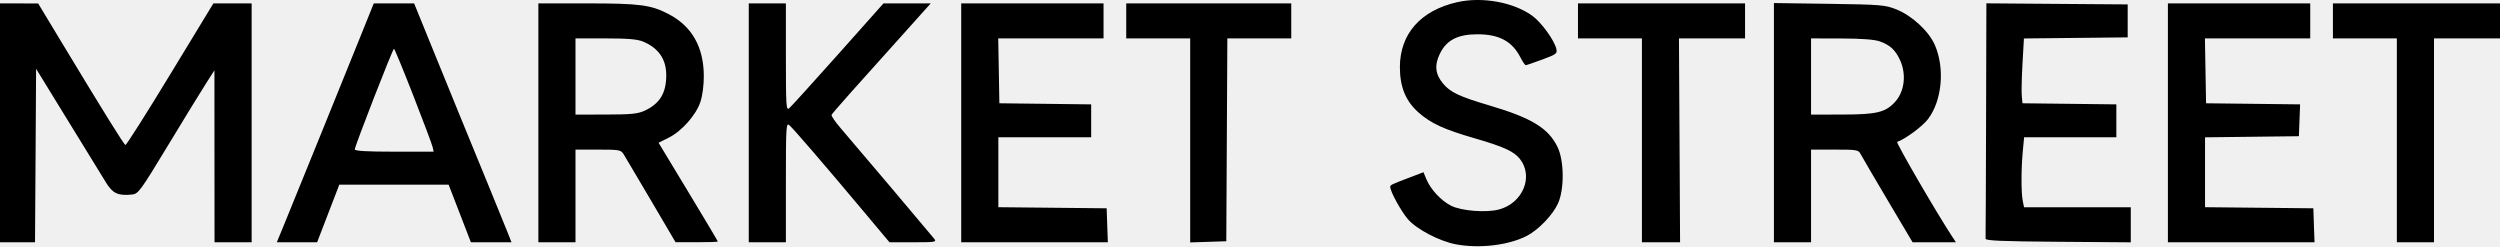
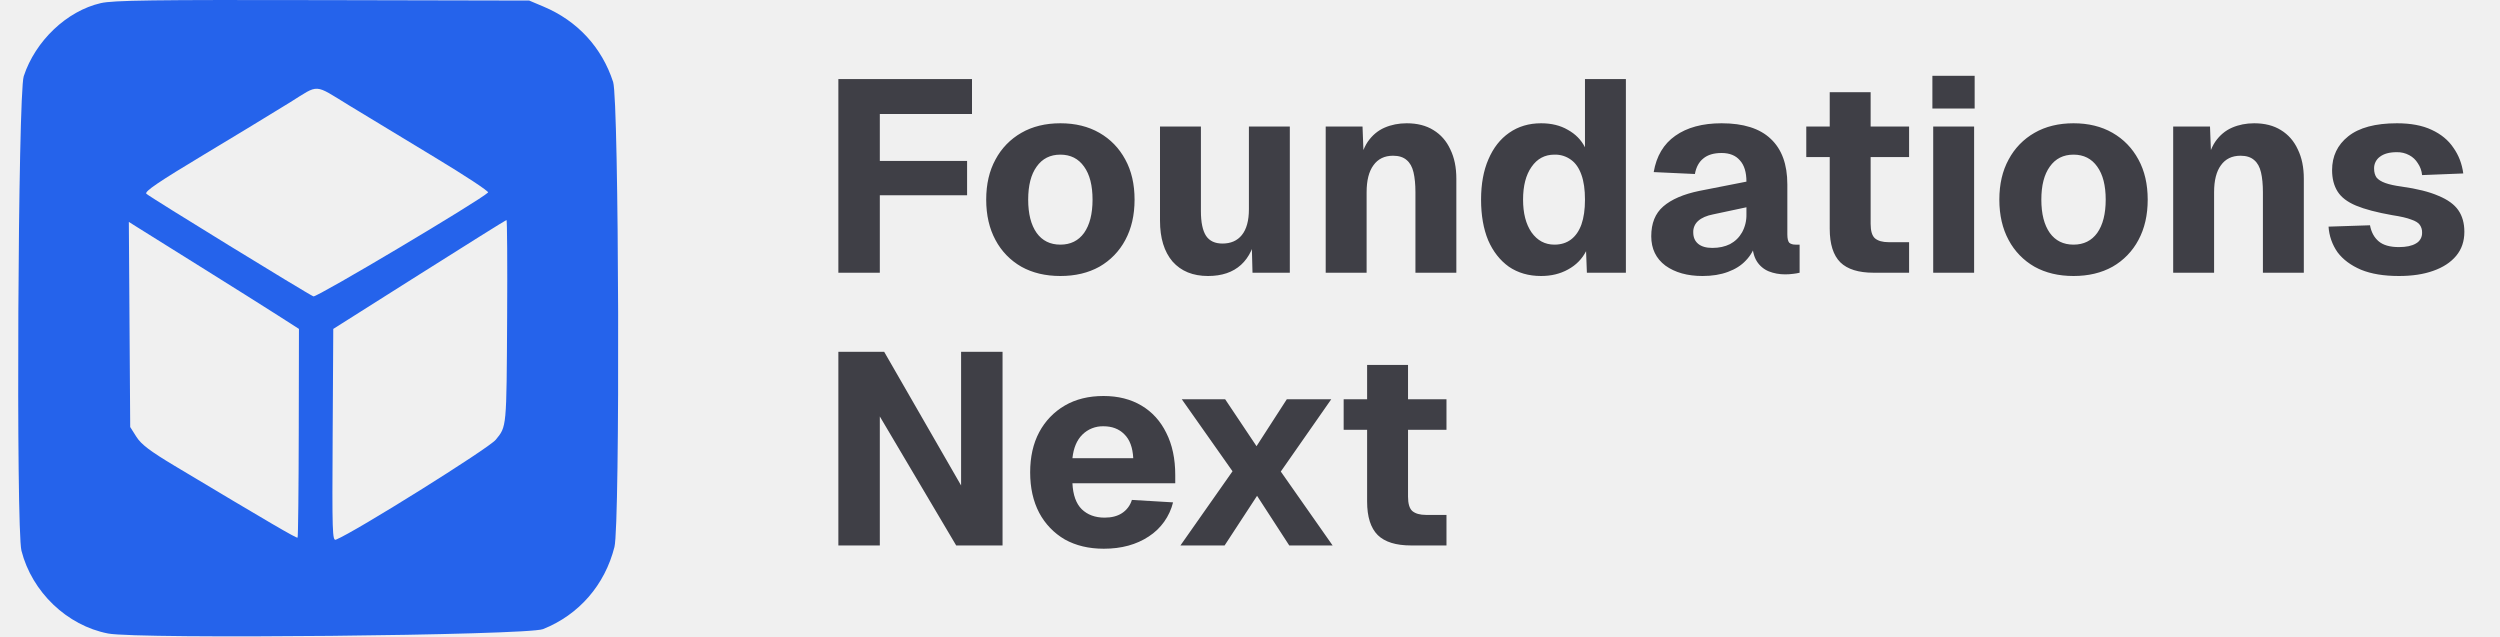
- <svg xmlns="http://www.w3.org/2000/svg" width="132" height="13" viewBox="0 0 132 13" fill="none">
-   <path fill-rule="evenodd" clip-rule="evenodd" d="M76.935 0.116C75.003 0.556 73.912 1.796 73.914 3.55C73.915 4.6 74.225 5.346 74.905 5.945C75.558 6.518 76.243 6.833 77.859 7.301C79.405 7.75 79.936 7.992 80.254 8.396C80.984 9.323 80.405 10.722 79.152 11.059C78.477 11.242 77.15 11.137 76.609 10.859C76.086 10.591 75.54 10.004 75.317 9.471L75.159 9.093L74.473 9.355C73.422 9.756 73.406 9.764 73.406 9.874C73.406 10.113 73.973 11.148 74.335 11.57C74.793 12.104 76.006 12.739 76.879 12.901C78.123 13.131 79.641 12.951 80.608 12.459C81.219 12.147 81.982 11.358 82.26 10.747C82.603 9.998 82.591 8.485 82.237 7.76C81.75 6.763 80.871 6.227 78.641 5.568C77.066 5.102 76.584 4.876 76.201 4.421C75.777 3.918 75.727 3.437 76.035 2.817C76.385 2.113 76.978 1.81 78.007 1.81C79.155 1.81 79.841 2.179 80.28 3.033C80.395 3.258 80.521 3.441 80.56 3.441C80.599 3.441 80.993 3.307 81.434 3.143C82.186 2.864 82.234 2.827 82.172 2.572C82.061 2.113 81.379 1.175 80.908 0.835C79.911 0.114 78.26 -0.185 76.935 0.116ZM0 6.485V12.792H0.925H1.849L1.878 8.211L1.906 3.631L3.594 6.379C4.523 7.89 5.429 9.364 5.608 9.655C5.955 10.216 6.236 10.344 6.962 10.272C7.305 10.238 7.391 10.12 8.868 7.682C9.719 6.276 10.619 4.808 10.869 4.42L11.322 3.713L11.324 8.252L11.327 12.792H12.307H13.287V6.485V0.179H12.277H11.267L8.985 3.931C7.731 5.995 6.667 7.671 6.622 7.655C6.539 7.627 5.474 5.912 3.245 2.22L2.015 0.182L1.007 0.181L0 0.179V6.485ZM19.023 1.946C18.048 4.364 15.584 10.436 15.052 11.732L14.616 12.792H15.68H16.744L17.33 11.27L17.916 9.749L20.802 9.751L23.688 9.752L24.276 11.272L24.863 12.792H25.935H27.007L26.781 12.221C26.657 11.907 26.224 10.843 25.818 9.856C24.981 7.823 23.805 4.944 22.651 2.109L21.866 0.179H20.801H19.735L19.023 1.946ZM28.426 6.485V12.792H29.406H30.386V10.345V7.899H31.582C32.704 7.899 32.786 7.914 32.929 8.144C33.013 8.278 33.663 9.378 34.375 10.588L35.668 12.788L36.785 12.79C37.399 12.791 37.901 12.774 37.901 12.751C37.901 12.729 37.197 11.547 36.336 10.124L34.772 7.537L35.299 7.275C35.995 6.929 36.748 6.08 36.981 5.381C37.092 5.048 37.164 4.497 37.161 3.998C37.154 2.486 36.533 1.391 35.323 0.754C34.375 0.256 33.798 0.179 30.98 0.179H28.426V6.485ZM39.535 6.485V12.792H40.515H41.495V9.625C41.495 6.687 41.508 6.47 41.676 6.608C41.873 6.771 43.513 8.675 45.62 11.188L46.965 12.792H48.219C49.395 12.792 49.463 12.78 49.323 12.602C49.107 12.329 45.041 7.523 44.406 6.79C44.111 6.45 43.886 6.124 43.907 6.066C43.939 5.979 45.051 4.728 48.777 0.587L49.144 0.179H47.896H46.648L44.248 2.874C42.927 4.355 41.768 5.634 41.671 5.714C41.51 5.848 41.495 5.623 41.495 3.019V0.179H40.515H39.535V6.485ZM50.752 6.485V12.792H54.623H58.494L58.462 11.895L58.431 10.998L55.572 10.969L52.713 10.94V9.093V7.247H55.163H57.614V6.379V5.511L55.191 5.482L52.767 5.453L52.737 3.74L52.707 2.028H55.487H58.267V1.103V0.179H54.51H50.752V6.485ZM59.465 1.103V2.028H61.154H62.842V7.414V12.8L63.795 12.769L64.748 12.738L64.776 7.383L64.804 2.028H66.491H68.178V1.103V0.179H63.822H59.465V1.103ZM83.317 1.103V2.028H85.005H86.693V7.41V12.792H87.701H88.708L88.679 7.41L88.649 2.028H90.394H92.139V1.103V0.179H87.728H83.317V1.103ZM93.663 6.476V12.792H94.644H95.624V10.345V7.899H96.872C98.058 7.899 98.127 7.911 98.246 8.144C98.316 8.278 98.96 9.379 99.678 10.59L100.985 12.792H102.129H103.273L103.076 12.493C102.228 11.201 100.089 7.518 100.171 7.491C100.588 7.352 101.504 6.676 101.799 6.288C102.539 5.317 102.697 3.609 102.161 2.379C101.84 1.642 100.951 0.821 100.116 0.491C99.531 0.26 99.298 0.241 96.577 0.202L93.663 0.161V6.476ZM104.865 6.321C104.856 9.701 104.844 12.527 104.838 12.602C104.829 12.707 105.675 12.744 108.666 12.766L112.505 12.795V11.869V10.943H109.687H106.869L106.801 10.604C106.713 10.168 106.715 8.92 106.804 7.981L106.873 7.247H109.308H111.743V6.379V5.511L109.265 5.482L106.787 5.453L106.75 5.072C106.729 4.863 106.746 4.093 106.788 3.361L106.863 2.031L109.602 2.002L112.342 1.973V1.103V0.233L108.611 0.205L104.881 0.176L104.865 6.321ZM114.465 6.485V12.792H118.336H122.207L122.175 11.895L122.144 10.998L119.285 10.969L116.426 10.94V9.095V7.251L118.903 7.221L121.381 7.192L121.413 6.352L121.445 5.511L118.962 5.482L116.48 5.453L116.45 3.74L116.42 2.028H119.2H121.98V1.103V0.179H118.223H114.465V6.485ZM123.178 1.103V2.028H124.866H126.554V7.41V12.792H127.535H128.515V7.41V2.028H130.257H132V1.103V0.179H127.589H123.178V1.103ZM33.955 2.196C34.773 2.537 35.178 3.126 35.178 3.972C35.178 4.915 34.836 5.476 34.035 5.845C33.674 6.011 33.321 6.046 31.993 6.048L30.386 6.051V4.039V2.028H31.969C33.151 2.028 33.654 2.07 33.955 2.196ZM99.252 2.185C99.795 2.378 100.075 2.636 100.32 3.169C100.669 3.927 100.56 4.835 100.055 5.385C99.551 5.934 99.084 6.046 97.285 6.048L95.624 6.051V4.039V2.028L97.23 2.032C98.298 2.035 98.976 2.087 99.252 2.185ZM21.822 5.046C22.353 6.406 22.812 7.628 22.842 7.763L22.897 8.008H20.815C19.358 8.008 18.733 7.971 18.733 7.887C18.733 7.716 20.736 2.572 20.802 2.574C20.832 2.574 21.291 3.687 21.822 5.046Z" fill="black" />
+ <svg xmlns="http://www.w3.org/2000/svg" width="110" height="28" fill="none" viewBox="0 0 110 28">
+   <g clip-path="url(#a)">
+     <path fill="#2563eb" fill-rule="evenodd" d="M4.433.138C2.942.48 1.555 1.798 1.044 3.355.79 4.13.7 23.27.944 24.232c.463 1.816 2.007 3.293 3.81 3.642 1.323.257 18.443.085 19.139-.193 1.58-.63 2.72-1.94 3.143-3.615.252-.996.2-19.666-.058-20.457-.495-1.524-1.572-2.692-3.062-3.318l-.63-.266-9.094-.02C6.76-.012 4.977.012 4.432.138M15.35 4.632a876 876 0 0 0 3.76 2.278c1.347.812 2.412 1.513 2.366 1.559-.352.349-7.545 4.628-7.685 4.572-.248-.1-7.198-4.368-7.35-4.514-.1-.094.517-.513 2.575-1.75a388 388 0 0 0 3.756-2.28c1.289-.804 1.02-.818 2.578.135m6.964 9.316c-.027 4.907-.018 4.81-.5 5.4-.311.381-6.195 4.06-7.032 4.397-.159.064-.17-.308-.145-4.602l.027-4.671 3.785-2.393c2.081-1.316 3.808-2.395 3.837-2.399.029-.003.042 1.918.028 4.268M8.831 11.742c1.358.848 2.887 1.809 3.396 2.136l.927.594-.009 4.57c-.005 2.513-.028 4.59-.051 4.614-.039.04-1.2-.638-5.409-3.158-1.084-.65-1.47-.943-1.682-1.276l-.274-.433-.06-9.026.346.219c.19.12 1.457.913 2.816 1.76" clip-rule="evenodd" />
+   </g>
+   <path fill="#3f3f46" d="M36.888 12V3.48h5.88v1.536h-5.064l1.008-1.044v3.9l-1.008-.792h4.848v1.512h-4.848l1.008-.792V12zm9.77.144q-.985 0-1.717-.408a2.93 2.93 0 0 1-1.14-1.176q-.408-.756-.408-1.776t.408-1.764a2.93 2.93 0 0 1 1.14-1.176q.732-.42 1.716-.42t1.716.42 1.14 1.176q.408.744.408 1.764t-.408 1.776a2.93 2.93 0 0 1-1.14 1.176q-.732.408-1.716.408m0-1.38q.67 0 1.043-.516.372-.528.372-1.464T47.7 7.332q-.372-.528-1.044-.528t-1.044.528q-.372.516-.372 1.452t.372 1.464q.372.516 1.044.516m6.496 1.38q-.996 0-1.56-.636-.552-.648-.552-1.8v-4.14h1.8v3.72q0 .744.228 1.092.228.336.72.336.552 0 .852-.372.312-.384.312-1.14V5.568h1.8V12H55.11l-.048-1.848.228.048q-.144.96-.684 1.452t-1.452.492M58.331 12V5.568h1.62l.072 1.884-.228-.06q.096-.72.384-1.152.3-.432.744-.624t.972-.192q.696 0 1.176.3.492.3.744.852.264.54.264 1.284V12h-1.8V8.46q0-.516-.084-.876t-.3-.54q-.216-.192-.6-.192-.564 0-.864.42-.3.408-.3 1.188V12zm9.476.144q-.816 0-1.416-.408-.588-.42-.912-1.164-.312-.756-.312-1.788t.324-1.776q.324-.756.912-1.164.6-.42 1.404-.42.684 0 1.176.288.504.276.756.768v-3h1.8V12h-1.716l-.036-.948q-.264.516-.792.804-.516.288-1.188.288m.588-1.38q.432 0 .732-.228t.456-.66q.156-.444.156-1.092 0-.66-.156-1.092-.156-.444-.456-.66a1.17 1.17 0 0 0-.732-.228q-.636 0-1.008.54-.372.528-.372 1.44 0 .9.372 1.44.384.54 1.008.54m6.516 1.38q-.996 0-1.632-.456-.624-.468-.624-1.296 0-.852.528-1.308.54-.468 1.584-.684l2.076-.408q0-.624-.288-.936-.276-.324-.804-.324-.516 0-.804.24-.288.228-.372.684l-1.812-.084q.18-1.056.948-1.596.78-.552 2.04-.552 1.44 0 2.16.684.732.684.732 2.004v2.196q0 .276.084.372.096.084.276.084h.18V12a2 2 0 0 1-.276.048q-.18.024-.36.024-.384 0-.72-.132a1.13 1.13 0 0 1-.528-.444q-.204-.324-.204-.912l.156.12q-.12.432-.432.756-.3.324-.792.504-.48.18-1.116.18m.432-1.236q.444 0 .78-.168.336-.18.528-.516a1.57 1.57 0 0 0 .192-.792V9.12l-1.464.312q-.432.084-.66.288a.64.64 0 0 0-.216.504q0 .324.216.504t.624.18M82.44 12q-.996 0-1.464-.456-.468-.468-.468-1.476V4.056h1.8v5.796q0 .468.192.636.204.168.6.168h.9V12zm-2.964-5.088V5.568H84v1.344zM85.061 12V5.568h1.8V12zm-.036-7.224v-1.44h1.86v1.44zm6.21 7.368q-.984 0-1.716-.408a2.93 2.93 0 0 1-1.14-1.176q-.408-.756-.408-1.776t.408-1.764a2.93 2.93 0 0 1 1.14-1.176q.732-.42 1.716-.42t1.716.42 1.14 1.176q.408.744.408 1.764t-.408 1.776a2.93 2.93 0 0 1-1.14 1.176q-.732.408-1.716.408m0-1.38q.672 0 1.044-.516.372-.528.372-1.464t-.372-1.452q-.372-.528-1.044-.528t-1.044.528q-.372.516-.372 1.452t.372 1.464q.372.516 1.044.516M95.62 12V5.568h1.62l.072 1.884-.228-.06q.096-.72.384-1.152.3-.432.744-.624t.972-.192q.696 0 1.176.3.492.3.744.852.264.54.264 1.284V12h-1.8V8.46q0-.516-.084-.876t-.3-.54q-.216-.192-.6-.192-.564 0-.864.42-.3.408-.3 1.188V12zm9.932.144q-.996 0-1.668-.276-.672-.288-1.032-.768a2.2 2.2 0 0 1-.396-1.128l1.824-.06q.084.456.384.708t.888.252q.48 0 .744-.156a.52.52 0 0 0 .276-.48.56.56 0 0 0-.096-.336q-.096-.144-.384-.24-.276-.108-.828-.192-1.02-.18-1.596-.42t-.816-.624-.24-.936q0-.924.708-1.488.72-.576 2.148-.576.912 0 1.524.288.624.288.96.792.348.492.432 1.128l-1.812.072a1.1 1.1 0 0 0-.192-.528.97.97 0 0 0-.372-.348 1.1 1.1 0 0 0-.552-.132q-.48 0-.744.204a.62.62 0 0 0-.252.516q0 .24.108.396.12.144.384.24t.708.156q1.032.144 1.632.408.612.252.876.636t.264.948q0 .624-.36 1.056t-1.008.66q-.636.228-1.512.228M36.888 24v-8.52h2.016l3.384 5.88v-5.88h1.824V24h-2.04l-3.36-5.676V24zm11.679.144q-.984 0-1.716-.408a2.96 2.96 0 0 1-1.128-1.176q-.396-.756-.396-1.776t.396-1.764a2.96 2.96 0 0 1 1.128-1.176q.72-.42 1.704-.42.96 0 1.668.42t1.092 1.2q.396.78.396 1.86v.36h-4.524q.036.768.408 1.14.384.372 1.008.372.456 0 .756-.192a1.05 1.05 0 0 0 .444-.588l1.812.108a2.5 2.5 0 0 1-1.068 1.5q-.816.54-1.98.54m-1.38-3.984h2.676q-.036-.708-.396-1.056-.348-.348-.912-.348a1.27 1.27 0 0 0-.936.372q-.36.36-.432 1.032M51.939 24l2.292-3.264-2.232-3.168h1.908l1.38 2.064 1.332-2.064h1.956l-2.22 3.18L58.635 24h-1.908l-1.416-2.184L53.883 24zm10.146 0q-.996 0-1.464-.456-.468-.468-.468-1.476v-6.012h1.8v5.796q0 .468.192.636.204.168.6.168h.9V24zm-2.964-5.088v-1.344h4.524v1.344z" />
+   <defs>
+     <clipPath id="a">
+       <path fill="#fff" d="M0 0h28v28H0z" />
+     </clipPath>
+   </defs>
</svg>
